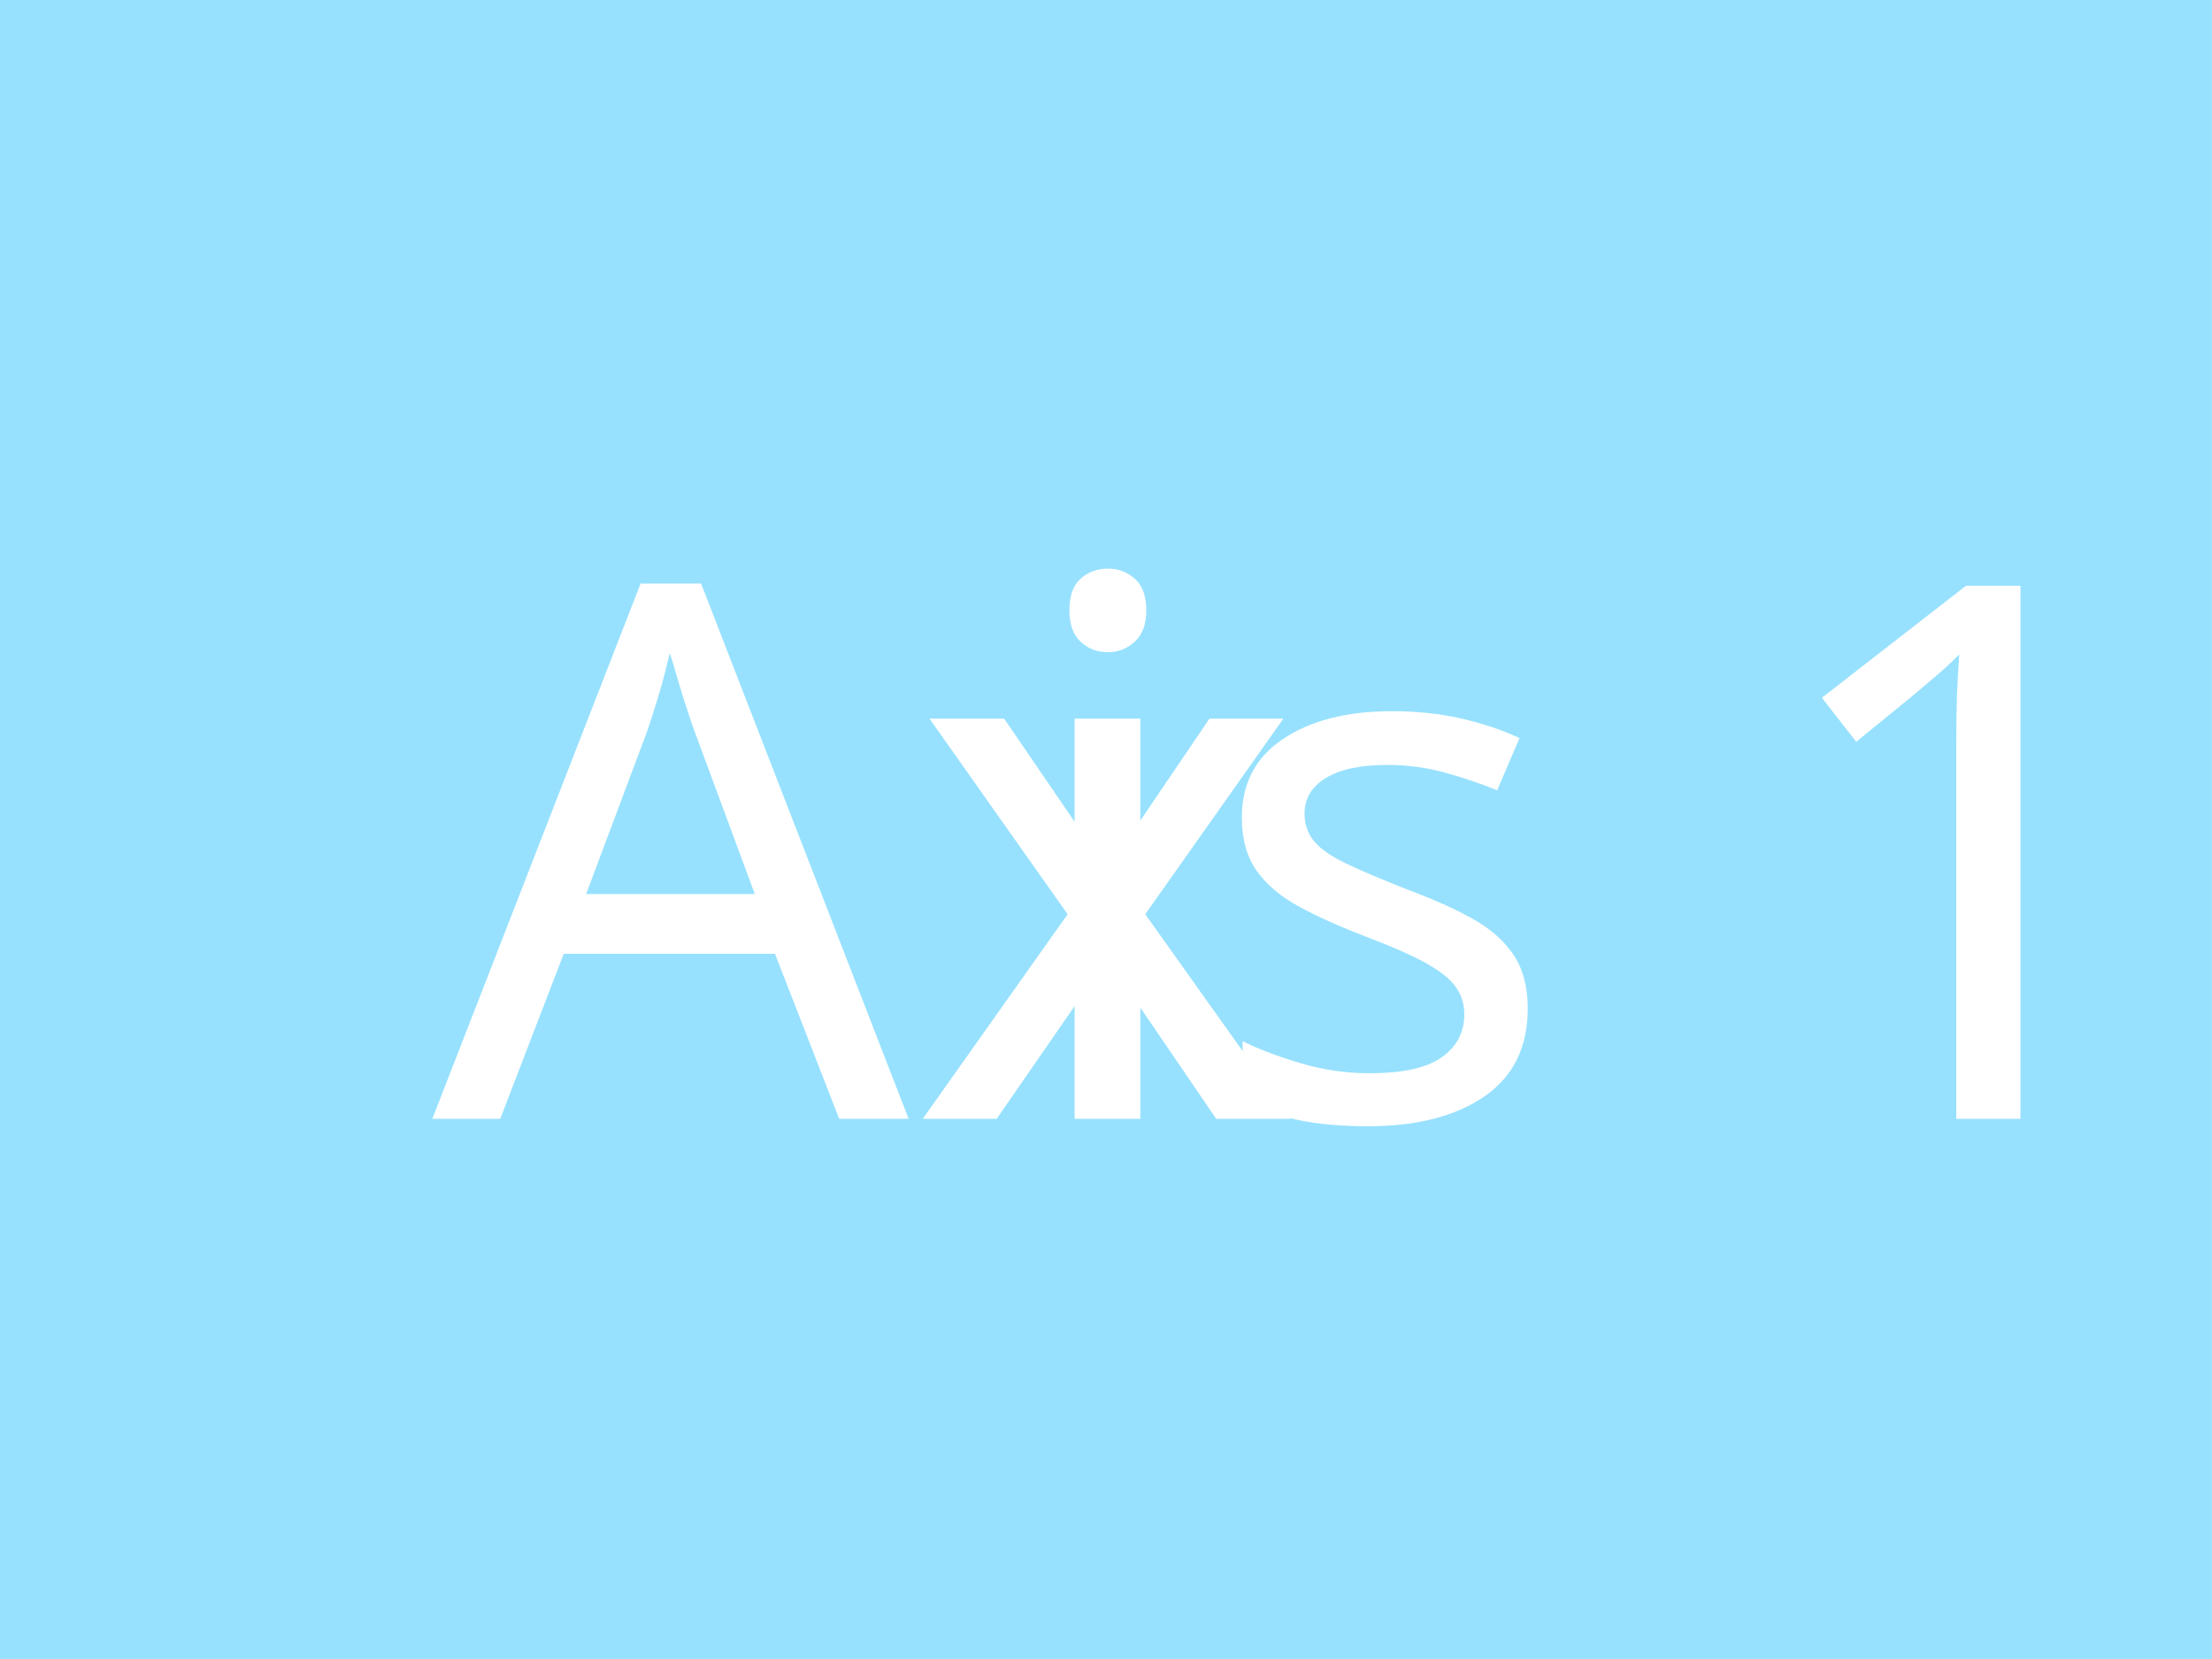
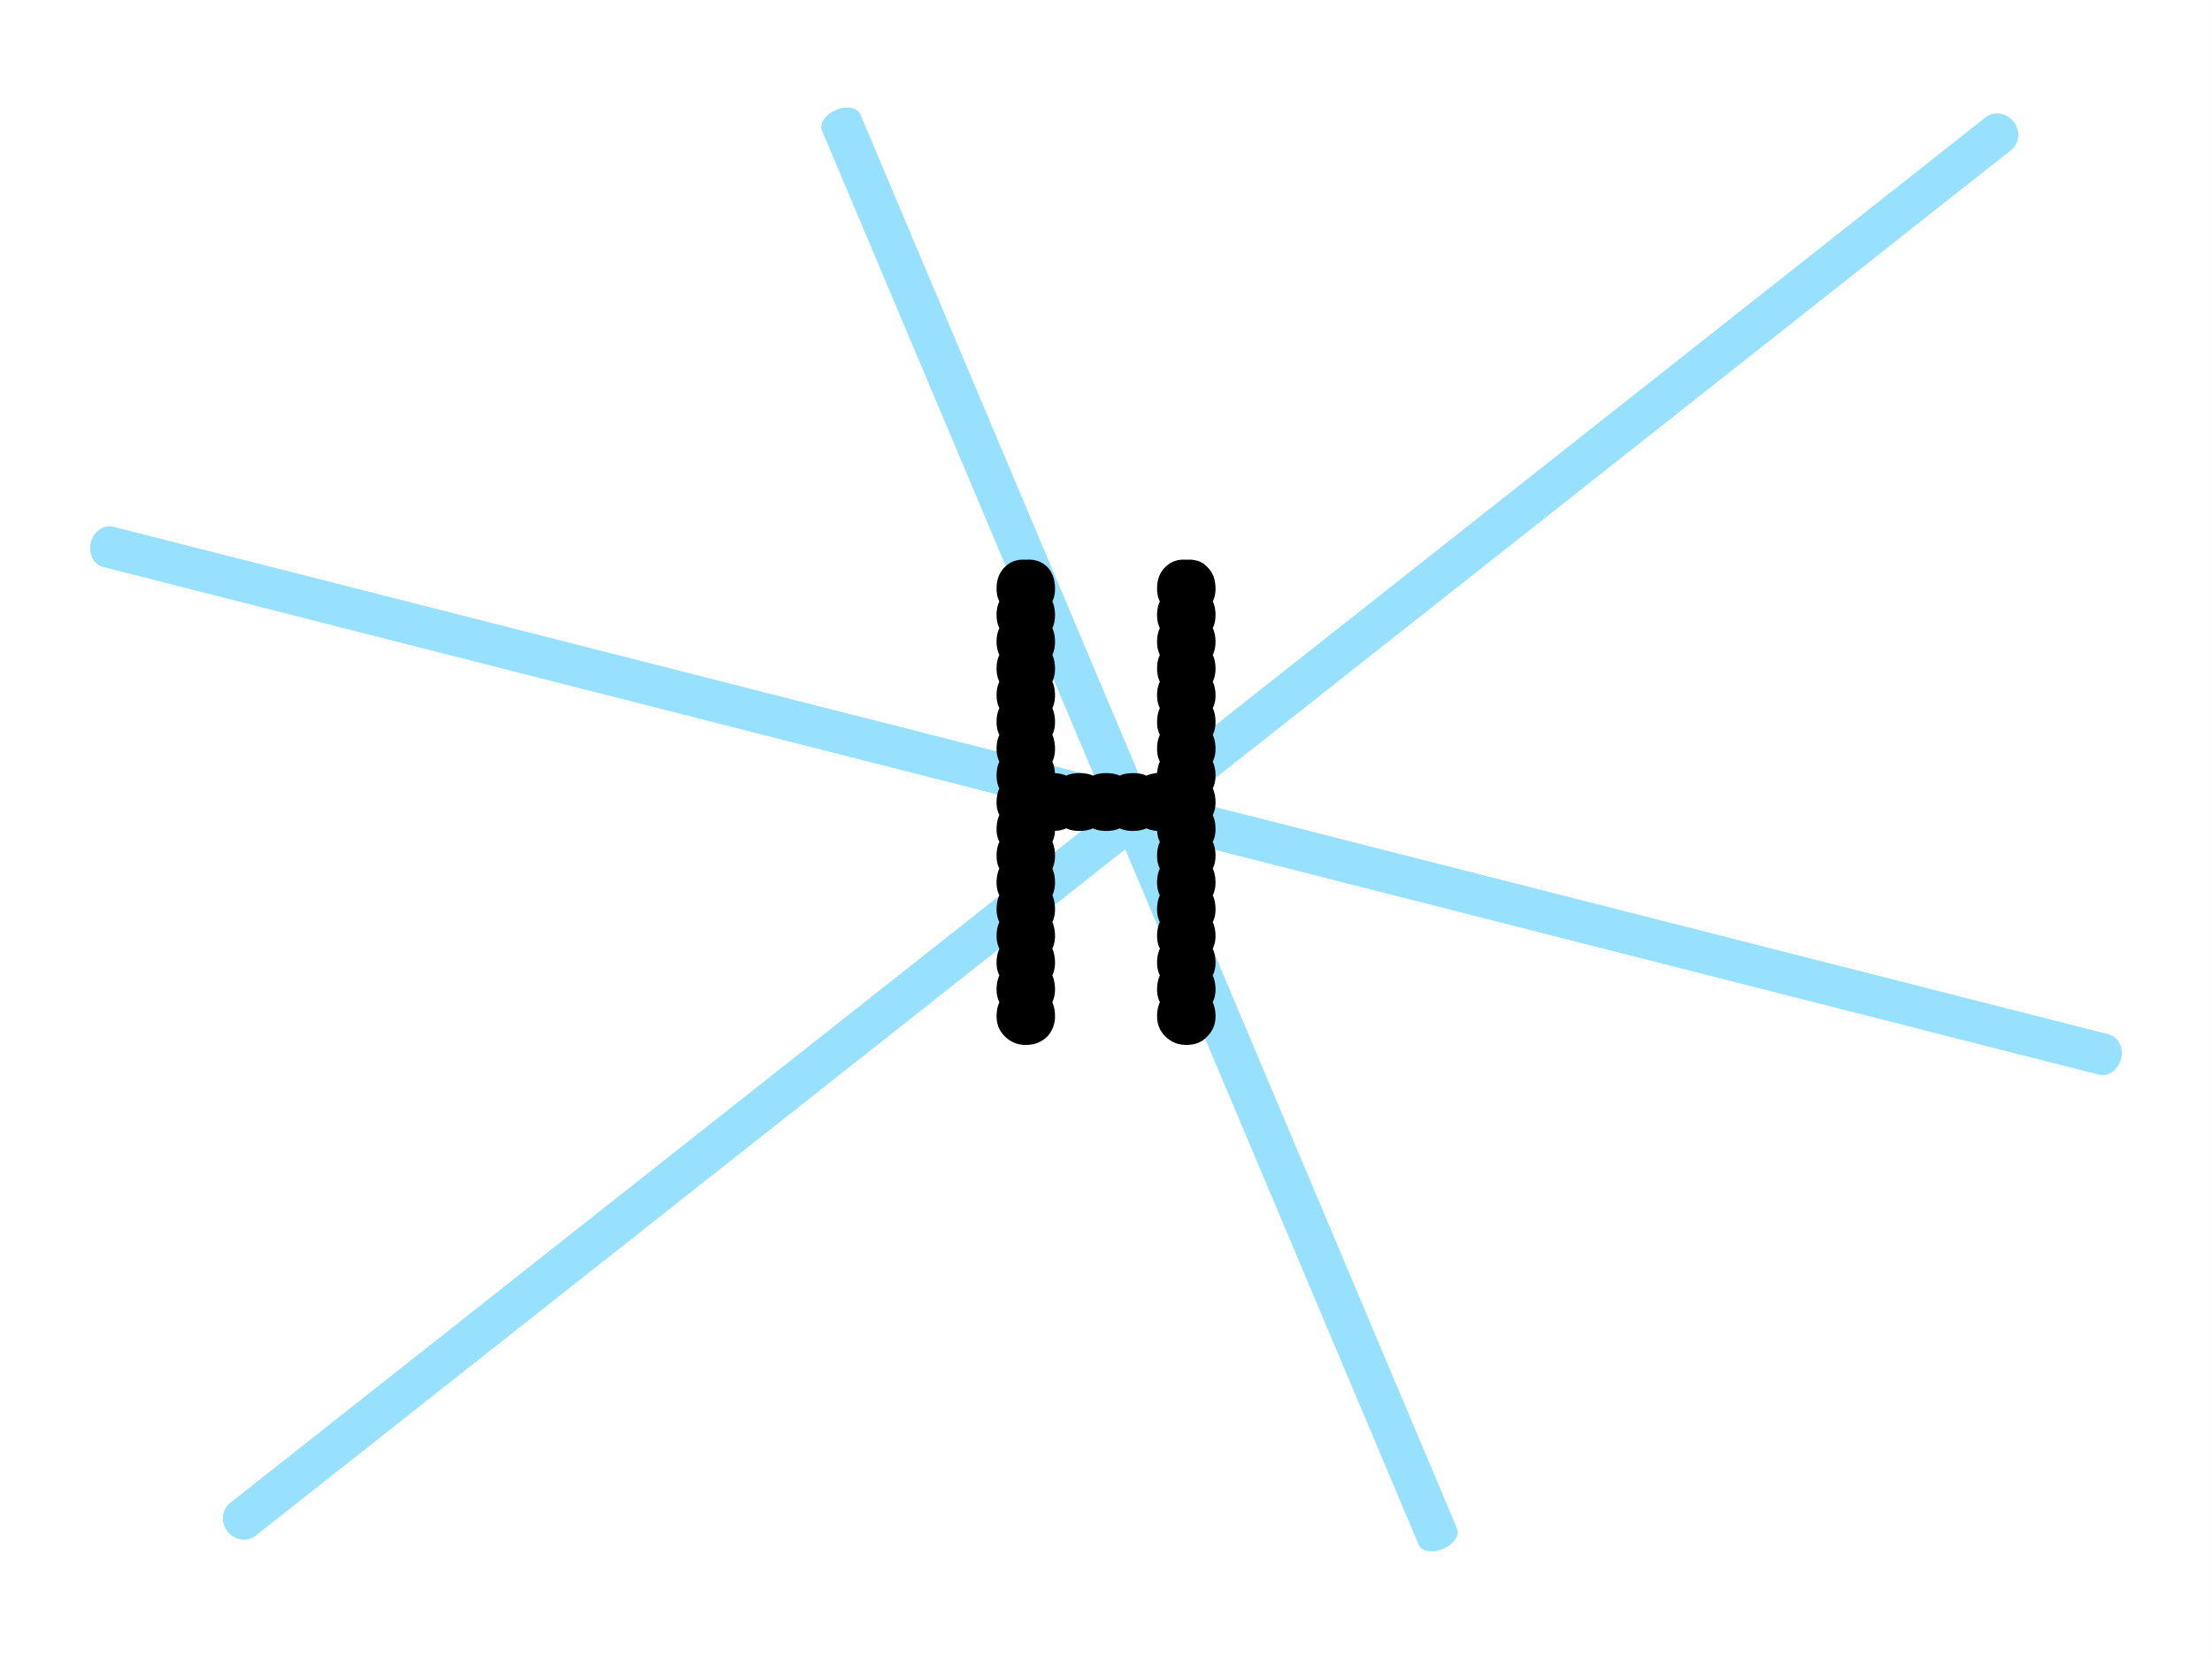
- <svg xmlns="http://www.w3.org/2000/svg" xmlns:ns1="https://www.affinity.studio/" width="100%" height="100%" viewBox="0 0 6667 5000" version="1.1" xml:space="preserve" style="fill-rule:evenodd;clip-rule:evenodd;stroke-linejoin:round;stroke-miterlimit:2;">
+ <svg xmlns="http://www.w3.org/2000/svg" xmlns:ns1="https://www.affinity.studio/" width="100%" height="100%" viewBox="0 0 6667 5000" version="1.1" xml:space="preserve" style="fill-rule:evenodd;clip-rule:evenodd;stroke-linecap:round;stroke-miterlimit:1.5;">
  <clipPath id="_clip1">
    <rect x="0" y="0" width="5000" height="5000" />
  </clipPath>
  <g clip-path="url(#_clip1)">
    <g id="Background">
        </g>
    <g id="Content">
        </g>
    <g id="Content-2" ns1:id="Content 2">
        </g>
  </g>
  <g transform="matrix(2.302026,0,0,3.369272,-1171.731,-1455.526)">
    <g id="Content1" ns1:id="Content">
-       <rect x="509" y="432" width="2896" height="1484" style="fill:rgb(151,225,254);" />
+       <rect x="509" y="432" width="2896" height="1484" style="fill:white;" />
    </g>
  </g>
  <g id="Background1" ns1:id="Background">
    </g>
-   <g transform="matrix(1,0,0,1,831.3,779.0571)">
-     <text x="471.76px" y="2592.961px" style="font-family:'FCBol-SquareFalse110100', 'FC Bol';font-size:2250px;fill:white;">Ax<tspan x="2216.389px 2598.713px " y="2592.961px 2592.961px ">is</tspan> 1</text>
-   </g>
  <g id="Layer1">
    </g>
  <g id="Content-21" ns1:id="Content 2">
    </g>
+   <g transform="matrix(0.963416,0.028877,0.028877,0.977206,208.7088,-164.7408)">
+     <path d="M398,4843L6023,403" style="fill:none;stroke:rgb(151,225,254);stroke-width:125.1px;" />
+   </g>
+   <g transform="matrix(0.505986,0.768032,-0.713485,0.62843,3580.336,-1700.923)">
+     <path d="M398,4843L6023,403" style="fill:none;stroke:rgb(151,225,254);stroke-width:125.21px;" />
+   </g>
+   <g transform="matrix(-0.373853,0.707742,-0.878691,-0.063392,6939.443,394.0735)">
+     <path d="M398,4843L6023,403" style="fill:none;stroke:rgb(151,225,254);stroke-width:125.5px;" />
+   </g>
+   <g transform="matrix(1.1731,0,0,1.1916,1378.167,923.7138)">
+     <g transform="matrix(1598.329,0,0,1573.515,1323.276,1861.581)">
+       <path d="M0.086,0.004C0.101,0.004 0.112,-0.001 0.121,-0.01C0.129,-0.019 0.133,-0.03 0.133,-0.042C0.133,-0.056 0.129,-0.068 0.121,-0.077C0.112,-0.085 0.101,-0.09 0.086,-0.089L0.086,-0.09L0.086,-0.089C0.072,-0.09 0.061,-0.085 0.052,-0.077C0.043,-0.068 0.039,-0.056 0.039,-0.042C0.039,-0.03 0.043,-0.019 0.052,-0.01C0.061,-0.001 0.072,0.004 0.086,0.004ZM0.086,-0.039C0.101,-0.039 0.112,-0.044 0.121,-0.053C0.129,-0.062 0.133,-0.073 0.133,-0.085C0.133,-0.099 0.129,-0.111 0.121,-0.12C0.112,-0.128 0.101,-0.132 0.086,-0.132L0.086,-0.133L0.086,-0.132C0.072,-0.132 0.061,-0.128 0.052,-0.12C0.043,-0.111 0.039,-0.099 0.039,-0.085C0.039,-0.073 0.043,-0.062 0.052,-0.053C0.061,-0.044 0.072,-0.039 0.086,-0.039ZM0.086,-0.082C0.101,-0.082 0.112,-0.087 0.121,-0.096C0.129,-0.105 0.133,-0.116 0.133,-0.128C0.133,-0.142 0.129,-0.154 0.121,-0.163C0.112,-0.171 0.101,-0.175 0.086,-0.175L0.086,-0.176L0.086,-0.175C0.072,-0.175 0.061,-0.171 0.052,-0.163C0.043,-0.154 0.039,-0.142 0.039,-0.128C0.039,-0.116 0.043,-0.105 0.052,-0.096C0.061,-0.087 0.072,-0.082 0.086,-0.082ZM0.086,-0.125C0.101,-0.125 0.112,-0.13 0.121,-0.139C0.129,-0.148 0.133,-0.159 0.133,-0.171C0.133,-0.185 0.129,-0.197 0.121,-0.206C0.112,-0.214 0.101,-0.218 0.086,-0.218L0.086,-0.219L0.086,-0.218C0.072,-0.218 0.061,-0.214 0.052,-0.206C0.043,-0.197 0.039,-0.185 0.039,-0.171C0.039,-0.159 0.043,-0.148 0.052,-0.139C0.061,-0.13 0.072,-0.125 0.086,-0.125ZM0.086,-0.168C0.101,-0.168 0.112,-0.173 0.121,-0.182C0.129,-0.191 0.133,-0.201 0.133,-0.214C0.133,-0.228 0.129,-0.24 0.121,-0.249C0.112,-0.257 0.101,-0.261 0.086,-0.261L0.086,-0.262L0.086,-0.261C0.072,-0.261 0.061,-0.257 0.052,-0.249C0.043,-0.24 0.039,-0.228 0.039,-0.214C0.039,-0.201 0.043,-0.191 0.052,-0.182C0.061,-0.173 0.072,-0.168 0.086,-0.168ZM0.086,-0.211C0.101,-0.211 0.112,-0.215 0.121,-0.225C0.129,-0.234 0.133,-0.244 0.133,-0.257C0.133,-0.271 0.129,-0.283 0.121,-0.292C0.112,-0.3 0.101,-0.304 0.086,-0.304L0.086,-0.305L0.086,-0.304C0.072,-0.304 0.061,-0.3 0.052,-0.292C0.043,-0.283 0.039,-0.271 0.039,-0.257C0.039,-0.244 0.043,-0.234 0.052,-0.225C0.061,-0.215 0.072,-0.211 0.086,-0.211ZM0.086,-0.254C0.101,-0.254 0.112,-0.258 0.121,-0.268C0.129,-0.277 0.133,-0.287 0.133,-0.3C0.133,-0.314 0.129,-0.326 0.121,-0.334C0.112,-0.343 0.101,-0.347 0.086,-0.347L0.086,-0.348L0.086,-0.347C0.072,-0.347 0.061,-0.343 0.052,-0.334C0.043,-0.326 0.039,-0.314 0.039,-0.3C0.039,-0.287 0.043,-0.277 0.052,-0.268C0.061,-0.258 0.072,-0.254 0.086,-0.254ZM0.086,-0.297C0.101,-0.297 0.112,-0.301 0.121,-0.311C0.129,-0.32 0.133,-0.33 0.133,-0.343C0.133,-0.357 0.129,-0.369 0.121,-0.377C0.112,-0.386 0.101,-0.39 0.086,-0.39L0.086,-0.391L0.086,-0.39C0.072,-0.39 0.061,-0.386 0.052,-0.377C0.043,-0.369 0.039,-0.357 0.039,-0.343C0.039,-0.33 0.043,-0.32 0.052,-0.311C0.061,-0.301 0.072,-0.297 0.086,-0.297ZM0.086,-0.34C0.101,-0.34 0.112,-0.344 0.121,-0.354C0.129,-0.363 0.133,-0.373 0.133,-0.386C0.133,-0.4 0.129,-0.412 0.121,-0.42C0.112,-0.429 0.101,-0.433 0.086,-0.433L0.086,-0.434L0.086,-0.433C0.072,-0.433 0.061,-0.429 0.052,-0.42C0.043,-0.412 0.039,-0.4 0.039,-0.386C0.039,-0.373 0.043,-0.363 0.052,-0.354C0.061,-0.344 0.072,-0.34 0.086,-0.34ZM0.086,-0.383C0.101,-0.383 0.112,-0.387 0.121,-0.396C0.129,-0.406 0.133,-0.416 0.133,-0.429C0.133,-0.443 0.129,-0.455 0.121,-0.463C0.112,-0.472 0.101,-0.476 0.086,-0.476L0.086,-0.477L0.086,-0.476C0.072,-0.476 0.061,-0.472 0.052,-0.463C0.043,-0.455 0.039,-0.443 0.039,-0.429C0.039,-0.416 0.043,-0.406 0.052,-0.396C0.061,-0.387 0.072,-0.383 0.086,-0.383ZM0.086,-0.426C0.101,-0.426 0.112,-0.43 0.121,-0.439C0.129,-0.449 0.133,-0.459 0.133,-0.472C0.133,-0.486 0.129,-0.498 0.121,-0.506C0.112,-0.515 0.101,-0.519 0.086,-0.519L0.086,-0.52L0.086,-0.519C0.072,-0.519 0.061,-0.515 0.052,-0.506C0.043,-0.498 0.039,-0.486 0.039,-0.472C0.039,-0.459 0.043,-0.449 0.052,-0.439C0.061,-0.43 0.072,-0.426 0.086,-0.426ZM0.086,-0.469C0.101,-0.469 0.112,-0.473 0.121,-0.482C0.129,-0.492 0.133,-0.502 0.133,-0.515C0.133,-0.529 0.129,-0.541 0.121,-0.549C0.112,-0.558 0.101,-0.562 0.086,-0.562L0.086,-0.562L0.086,-0.562C0.072,-0.562 0.061,-0.558 0.052,-0.549C0.043,-0.541 0.039,-0.529 0.039,-0.515C0.039,-0.502 0.043,-0.492 0.052,-0.482C0.061,-0.473 0.072,-0.469 0.086,-0.469ZM0.086,-0.512C0.101,-0.512 0.112,-0.516 0.121,-0.525C0.129,-0.535 0.133,-0.545 0.133,-0.558C0.133,-0.572 0.129,-0.583 0.121,-0.592C0.112,-0.601 0.101,-0.605 0.086,-0.604L0.086,-0.605L0.086,-0.604C0.072,-0.605 0.061,-0.601 0.052,-0.592C0.043,-0.583 0.039,-0.572 0.039,-0.558C0.039,-0.545 0.043,-0.535 0.052,-0.525C0.061,-0.516 0.072,-0.512 0.086,-0.512ZM0.086,-0.555C0.101,-0.555 0.112,-0.559 0.121,-0.568C0.129,-0.577 0.133,-0.588 0.133,-0.601C0.133,-0.615 0.129,-0.626 0.121,-0.635C0.112,-0.644 0.101,-0.648 0.086,-0.647L0.086,-0.648L0.086,-0.647C0.072,-0.648 0.061,-0.644 0.052,-0.635C0.043,-0.626 0.039,-0.615 0.039,-0.601C0.039,-0.588 0.043,-0.577 0.052,-0.568C0.061,-0.559 0.072,-0.555 0.086,-0.555ZM0.086,-0.598C0.101,-0.598 0.112,-0.602 0.121,-0.611C0.129,-0.62 0.133,-0.631 0.133,-0.644C0.133,-0.658 0.129,-0.669 0.121,-0.678C0.112,-0.687 0.101,-0.691 0.086,-0.69L0.086,-0.691L0.086,-0.69C0.072,-0.691 0.061,-0.687 0.052,-0.678C0.043,-0.669 0.039,-0.658 0.039,-0.644C0.039,-0.631 0.043,-0.62 0.052,-0.611C0.061,-0.602 0.072,-0.598 0.086,-0.598ZM0.086,-0.641C0.101,-0.641 0.112,-0.645 0.121,-0.654C0.129,-0.663 0.133,-0.674 0.133,-0.687C0.133,-0.701 0.129,-0.712 0.121,-0.721C0.112,-0.73 0.101,-0.734 0.086,-0.733L0.086,-0.734L0.086,-0.733C0.072,-0.734 0.061,-0.73 0.052,-0.721C0.043,-0.712 0.039,-0.701 0.039,-0.687C0.039,-0.674 0.043,-0.663 0.052,-0.654C0.061,-0.645 0.072,-0.641 0.086,-0.641ZM0.086,-0.684C0.101,-0.684 0.112,-0.688 0.121,-0.697C0.129,-0.706 0.133,-0.717 0.133,-0.729C0.133,-0.744 0.129,-0.755 0.121,-0.764C0.112,-0.773 0.101,-0.777 0.086,-0.776L0.086,-0.777L0.086,-0.776C0.072,-0.777 0.061,-0.773 0.052,-0.764C0.043,-0.755 0.039,-0.744 0.039,-0.729C0.039,-0.717 0.043,-0.706 0.052,-0.697C0.061,-0.688 0.072,-0.684 0.086,-0.684ZM0.344,0.004C0.359,0.004 0.37,-0.001 0.378,-0.01C0.387,-0.019 0.391,-0.03 0.391,-0.042C0.391,-0.056 0.387,-0.068 0.378,-0.077C0.37,-0.085 0.359,-0.09 0.344,-0.089L0.344,-0.09L0.344,-0.089C0.33,-0.09 0.319,-0.085 0.31,-0.077C0.301,-0.068 0.297,-0.056 0.297,-0.042C0.297,-0.03 0.301,-0.019 0.31,-0.01C0.319,-0.001 0.33,0.004 0.344,0.004ZM0.344,-0.684C0.359,-0.684 0.37,-0.688 0.378,-0.697C0.387,-0.706 0.391,-0.717 0.391,-0.729C0.391,-0.744 0.387,-0.755 0.378,-0.764C0.37,-0.773 0.359,-0.777 0.344,-0.776L0.344,-0.777L0.344,-0.776C0.33,-0.777 0.319,-0.773 0.31,-0.764C0.301,-0.755 0.297,-0.744 0.297,-0.729C0.297,-0.717 0.301,-0.706 0.31,-0.697C0.319,-0.688 0.33,-0.684 0.344,-0.684ZM0.344,-0.598C0.359,-0.598 0.37,-0.602 0.378,-0.611C0.387,-0.62 0.391,-0.631 0.391,-0.644C0.391,-0.658 0.387,-0.669 0.378,-0.678C0.37,-0.687 0.359,-0.691 0.344,-0.69L0.344,-0.691L0.344,-0.69C0.33,-0.691 0.319,-0.687 0.31,-0.678C0.301,-0.669 0.297,-0.658 0.297,-0.644C0.297,-0.631 0.301,-0.62 0.31,-0.611C0.319,-0.602 0.33,-0.598 0.344,-0.598ZM0.258,-0.34C0.273,-0.34 0.284,-0.344 0.292,-0.354C0.301,-0.363 0.305,-0.373 0.305,-0.386C0.305,-0.4 0.301,-0.412 0.292,-0.42C0.284,-0.429 0.273,-0.433 0.258,-0.433L0.258,-0.434L0.258,-0.433C0.244,-0.433 0.233,-0.429 0.224,-0.42C0.215,-0.412 0.211,-0.4 0.211,-0.386C0.211,-0.373 0.215,-0.363 0.224,-0.354C0.233,-0.344 0.244,-0.34 0.258,-0.34ZM0.215,-0.34C0.23,-0.34 0.241,-0.344 0.25,-0.354C0.258,-0.363 0.262,-0.373 0.262,-0.386C0.262,-0.4 0.258,-0.412 0.25,-0.42C0.241,-0.429 0.23,-0.433 0.215,-0.433L0.215,-0.434L0.215,-0.433C0.201,-0.433 0.19,-0.429 0.181,-0.42C0.172,-0.412 0.168,-0.4 0.168,-0.386C0.168,-0.373 0.172,-0.363 0.181,-0.354C0.19,-0.344 0.201,-0.34 0.215,-0.34ZM0.172,-0.34C0.187,-0.34 0.198,-0.344 0.207,-0.354C0.215,-0.363 0.219,-0.373 0.219,-0.386C0.219,-0.4 0.215,-0.412 0.207,-0.42C0.198,-0.429 0.187,-0.433 0.172,-0.433L0.172,-0.434L0.172,-0.433C0.158,-0.433 0.147,-0.429 0.138,-0.42C0.129,-0.412 0.125,-0.4 0.125,-0.386C0.125,-0.373 0.129,-0.363 0.138,-0.354C0.147,-0.344 0.158,-0.34 0.172,-0.34ZM0.129,-0.34C0.144,-0.34 0.155,-0.344 0.164,-0.354C0.172,-0.363 0.176,-0.373 0.176,-0.386C0.176,-0.4 0.172,-0.412 0.164,-0.42C0.155,-0.429 0.144,-0.433 0.129,-0.433L0.129,-0.434L0.129,-0.433C0.115,-0.433 0.104,-0.429 0.095,-0.42C0.086,-0.412 0.082,-0.4 0.082,-0.386C0.082,-0.373 0.086,-0.363 0.095,-0.354C0.104,-0.344 0.115,-0.34 0.129,-0.34ZM0.344,-0.641C0.359,-0.641 0.37,-0.645 0.378,-0.654C0.387,-0.663 0.391,-0.674 0.391,-0.687C0.391,-0.701 0.387,-0.712 0.378,-0.721C0.37,-0.73 0.359,-0.734 0.344,-0.733L0.344,-0.734L0.344,-0.733C0.33,-0.734 0.319,-0.73 0.31,-0.721C0.301,-0.712 0.297,-0.701 0.297,-0.687C0.297,-0.674 0.301,-0.663 0.31,-0.654C0.319,-0.645 0.33,-0.641 0.344,-0.641ZM0.344,-0.512C0.359,-0.512 0.37,-0.516 0.378,-0.525C0.387,-0.535 0.391,-0.545 0.391,-0.558C0.391,-0.572 0.387,-0.583 0.378,-0.592C0.37,-0.601 0.359,-0.605 0.344,-0.604L0.344,-0.605L0.344,-0.604C0.33,-0.605 0.319,-0.601 0.31,-0.592C0.301,-0.583 0.297,-0.572 0.297,-0.558C0.297,-0.545 0.301,-0.535 0.31,-0.525C0.319,-0.516 0.33,-0.512 0.344,-0.512ZM0.344,-0.555C0.359,-0.555 0.37,-0.559 0.378,-0.568C0.387,-0.577 0.391,-0.588 0.391,-0.601C0.391,-0.615 0.387,-0.626 0.378,-0.635C0.37,-0.644 0.359,-0.648 0.344,-0.647L0.344,-0.648L0.344,-0.647C0.33,-0.648 0.319,-0.644 0.31,-0.635C0.301,-0.626 0.297,-0.615 0.297,-0.601C0.297,-0.588 0.301,-0.577 0.31,-0.568C0.319,-0.559 0.33,-0.555 0.344,-0.555ZM0.344,-0.469C0.359,-0.469 0.37,-0.473 0.378,-0.482C0.387,-0.492 0.391,-0.502 0.391,-0.515C0.391,-0.529 0.387,-0.541 0.378,-0.549C0.37,-0.558 0.359,-0.562 0.344,-0.562L0.344,-0.562L0.344,-0.562C0.33,-0.562 0.319,-0.558 0.31,-0.549C0.301,-0.541 0.297,-0.529 0.297,-0.515C0.297,-0.502 0.301,-0.492 0.31,-0.482C0.319,-0.473 0.33,-0.469 0.344,-0.469ZM0.344,-0.426C0.359,-0.426 0.37,-0.43 0.378,-0.439C0.387,-0.449 0.391,-0.459 0.391,-0.472C0.391,-0.486 0.387,-0.498 0.378,-0.506C0.37,-0.515 0.359,-0.519 0.344,-0.519L0.344,-0.52L0.344,-0.519C0.33,-0.519 0.319,-0.515 0.31,-0.506C0.301,-0.498 0.297,-0.486 0.297,-0.472C0.297,-0.459 0.301,-0.449 0.31,-0.439C0.319,-0.43 0.33,-0.426 0.344,-0.426ZM0.344,-0.383C0.359,-0.383 0.37,-0.387 0.378,-0.396C0.387,-0.406 0.391,-0.416 0.391,-0.429C0.391,-0.443 0.387,-0.455 0.378,-0.463C0.37,-0.472 0.359,-0.476 0.344,-0.476L0.344,-0.477L0.344,-0.476C0.33,-0.476 0.319,-0.472 0.31,-0.463C0.301,-0.455 0.297,-0.443 0.297,-0.429C0.297,-0.416 0.301,-0.406 0.31,-0.396C0.319,-0.387 0.33,-0.383 0.344,-0.383ZM0.344,-0.297C0.359,-0.297 0.37,-0.301 0.378,-0.311C0.387,-0.32 0.391,-0.33 0.391,-0.343C0.391,-0.357 0.387,-0.369 0.378,-0.377C0.37,-0.386 0.359,-0.39 0.344,-0.39L0.344,-0.391L0.344,-0.39C0.33,-0.39 0.319,-0.386 0.31,-0.377C0.301,-0.369 0.297,-0.357 0.297,-0.343C0.297,-0.33 0.301,-0.32 0.31,-0.311C0.319,-0.301 0.33,-0.297 0.344,-0.297ZM0.344,-0.254C0.359,-0.254 0.37,-0.258 0.378,-0.268C0.387,-0.277 0.391,-0.287 0.391,-0.3C0.391,-0.314 0.387,-0.326 0.378,-0.334C0.37,-0.343 0.359,-0.347 0.344,-0.347L0.344,-0.348L0.344,-0.347C0.33,-0.347 0.319,-0.343 0.31,-0.334C0.301,-0.326 0.297,-0.314 0.297,-0.3C0.297,-0.287 0.301,-0.277 0.31,-0.268C0.319,-0.258 0.33,-0.254 0.344,-0.254ZM0.344,-0.211C0.359,-0.211 0.37,-0.215 0.378,-0.225C0.387,-0.234 0.391,-0.244 0.391,-0.257C0.391,-0.271 0.387,-0.283 0.378,-0.292C0.37,-0.3 0.359,-0.304 0.344,-0.304L0.344,-0.305L0.344,-0.304C0.33,-0.304 0.319,-0.3 0.31,-0.292C0.301,-0.283 0.297,-0.271 0.297,-0.257C0.297,-0.244 0.301,-0.234 0.31,-0.225C0.319,-0.215 0.33,-0.211 0.344,-0.211ZM0.344,-0.168C0.359,-0.168 0.37,-0.173 0.378,-0.182C0.387,-0.191 0.391,-0.201 0.391,-0.214C0.391,-0.228 0.387,-0.24 0.378,-0.249C0.37,-0.257 0.359,-0.261 0.344,-0.261L0.344,-0.262L0.344,-0.261C0.33,-0.261 0.319,-0.257 0.31,-0.249C0.301,-0.24 0.297,-0.228 0.297,-0.214C0.297,-0.201 0.301,-0.191 0.31,-0.182C0.319,-0.173 0.33,-0.168 0.344,-0.168ZM0.344,-0.125C0.359,-0.125 0.37,-0.13 0.378,-0.139C0.387,-0.148 0.391,-0.159 0.391,-0.171C0.391,-0.185 0.387,-0.197 0.378,-0.206C0.37,-0.214 0.359,-0.218 0.344,-0.218L0.344,-0.219L0.344,-0.218C0.33,-0.218 0.319,-0.214 0.31,-0.206C0.301,-0.197 0.297,-0.185 0.297,-0.171C0.297,-0.159 0.301,-0.148 0.31,-0.139C0.319,-0.13 0.33,-0.125 0.344,-0.125ZM0.344,-0.082C0.359,-0.082 0.37,-0.087 0.378,-0.096C0.387,-0.105 0.391,-0.116 0.391,-0.128C0.391,-0.142 0.387,-0.154 0.378,-0.163C0.37,-0.171 0.359,-0.175 0.344,-0.175L0.344,-0.176L0.344,-0.175C0.33,-0.175 0.319,-0.171 0.31,-0.163C0.301,-0.154 0.297,-0.142 0.297,-0.128C0.297,-0.116 0.301,-0.105 0.31,-0.096C0.319,-0.087 0.33,-0.082 0.344,-0.082ZM0.344,-0.039C0.359,-0.039 0.37,-0.044 0.378,-0.053C0.387,-0.062 0.391,-0.073 0.391,-0.085C0.391,-0.099 0.387,-0.111 0.378,-0.12C0.37,-0.128 0.359,-0.132 0.344,-0.132L0.344,-0.133L0.344,-0.132C0.33,-0.132 0.319,-0.128 0.31,-0.12C0.301,-0.111 0.297,-0.099 0.297,-0.085C0.297,-0.073 0.301,-0.062 0.31,-0.053C0.319,-0.044 0.33,-0.039 0.344,-0.039ZM0.344,-0.34C0.359,-0.34 0.37,-0.344 0.378,-0.354C0.387,-0.363 0.391,-0.373 0.391,-0.386C0.391,-0.4 0.387,-0.412 0.378,-0.42C0.37,-0.429 0.359,-0.433 0.344,-0.433L0.344,-0.434L0.344,-0.433C0.33,-0.433 0.319,-0.429 0.31,-0.42C0.301,-0.412 0.297,-0.4 0.297,-0.386C0.297,-0.373 0.301,-0.363 0.31,-0.354C0.319,-0.344 0.33,-0.34 0.344,-0.34ZM0.301,-0.34C0.316,-0.34 0.327,-0.344 0.335,-0.354C0.344,-0.363 0.348,-0.373 0.348,-0.386C0.348,-0.4 0.344,-0.412 0.335,-0.42C0.327,-0.429 0.316,-0.433 0.301,-0.433L0.301,-0.434L0.301,-0.433C0.287,-0.433 0.276,-0.429 0.267,-0.42C0.258,-0.412 0.254,-0.4 0.254,-0.386C0.254,-0.373 0.258,-0.363 0.267,-0.354C0.276,-0.344 0.287,-0.34 0.301,-0.34Z" style="fill-rule:nonzero;" />
+     </g>
+   </g>
</svg>
